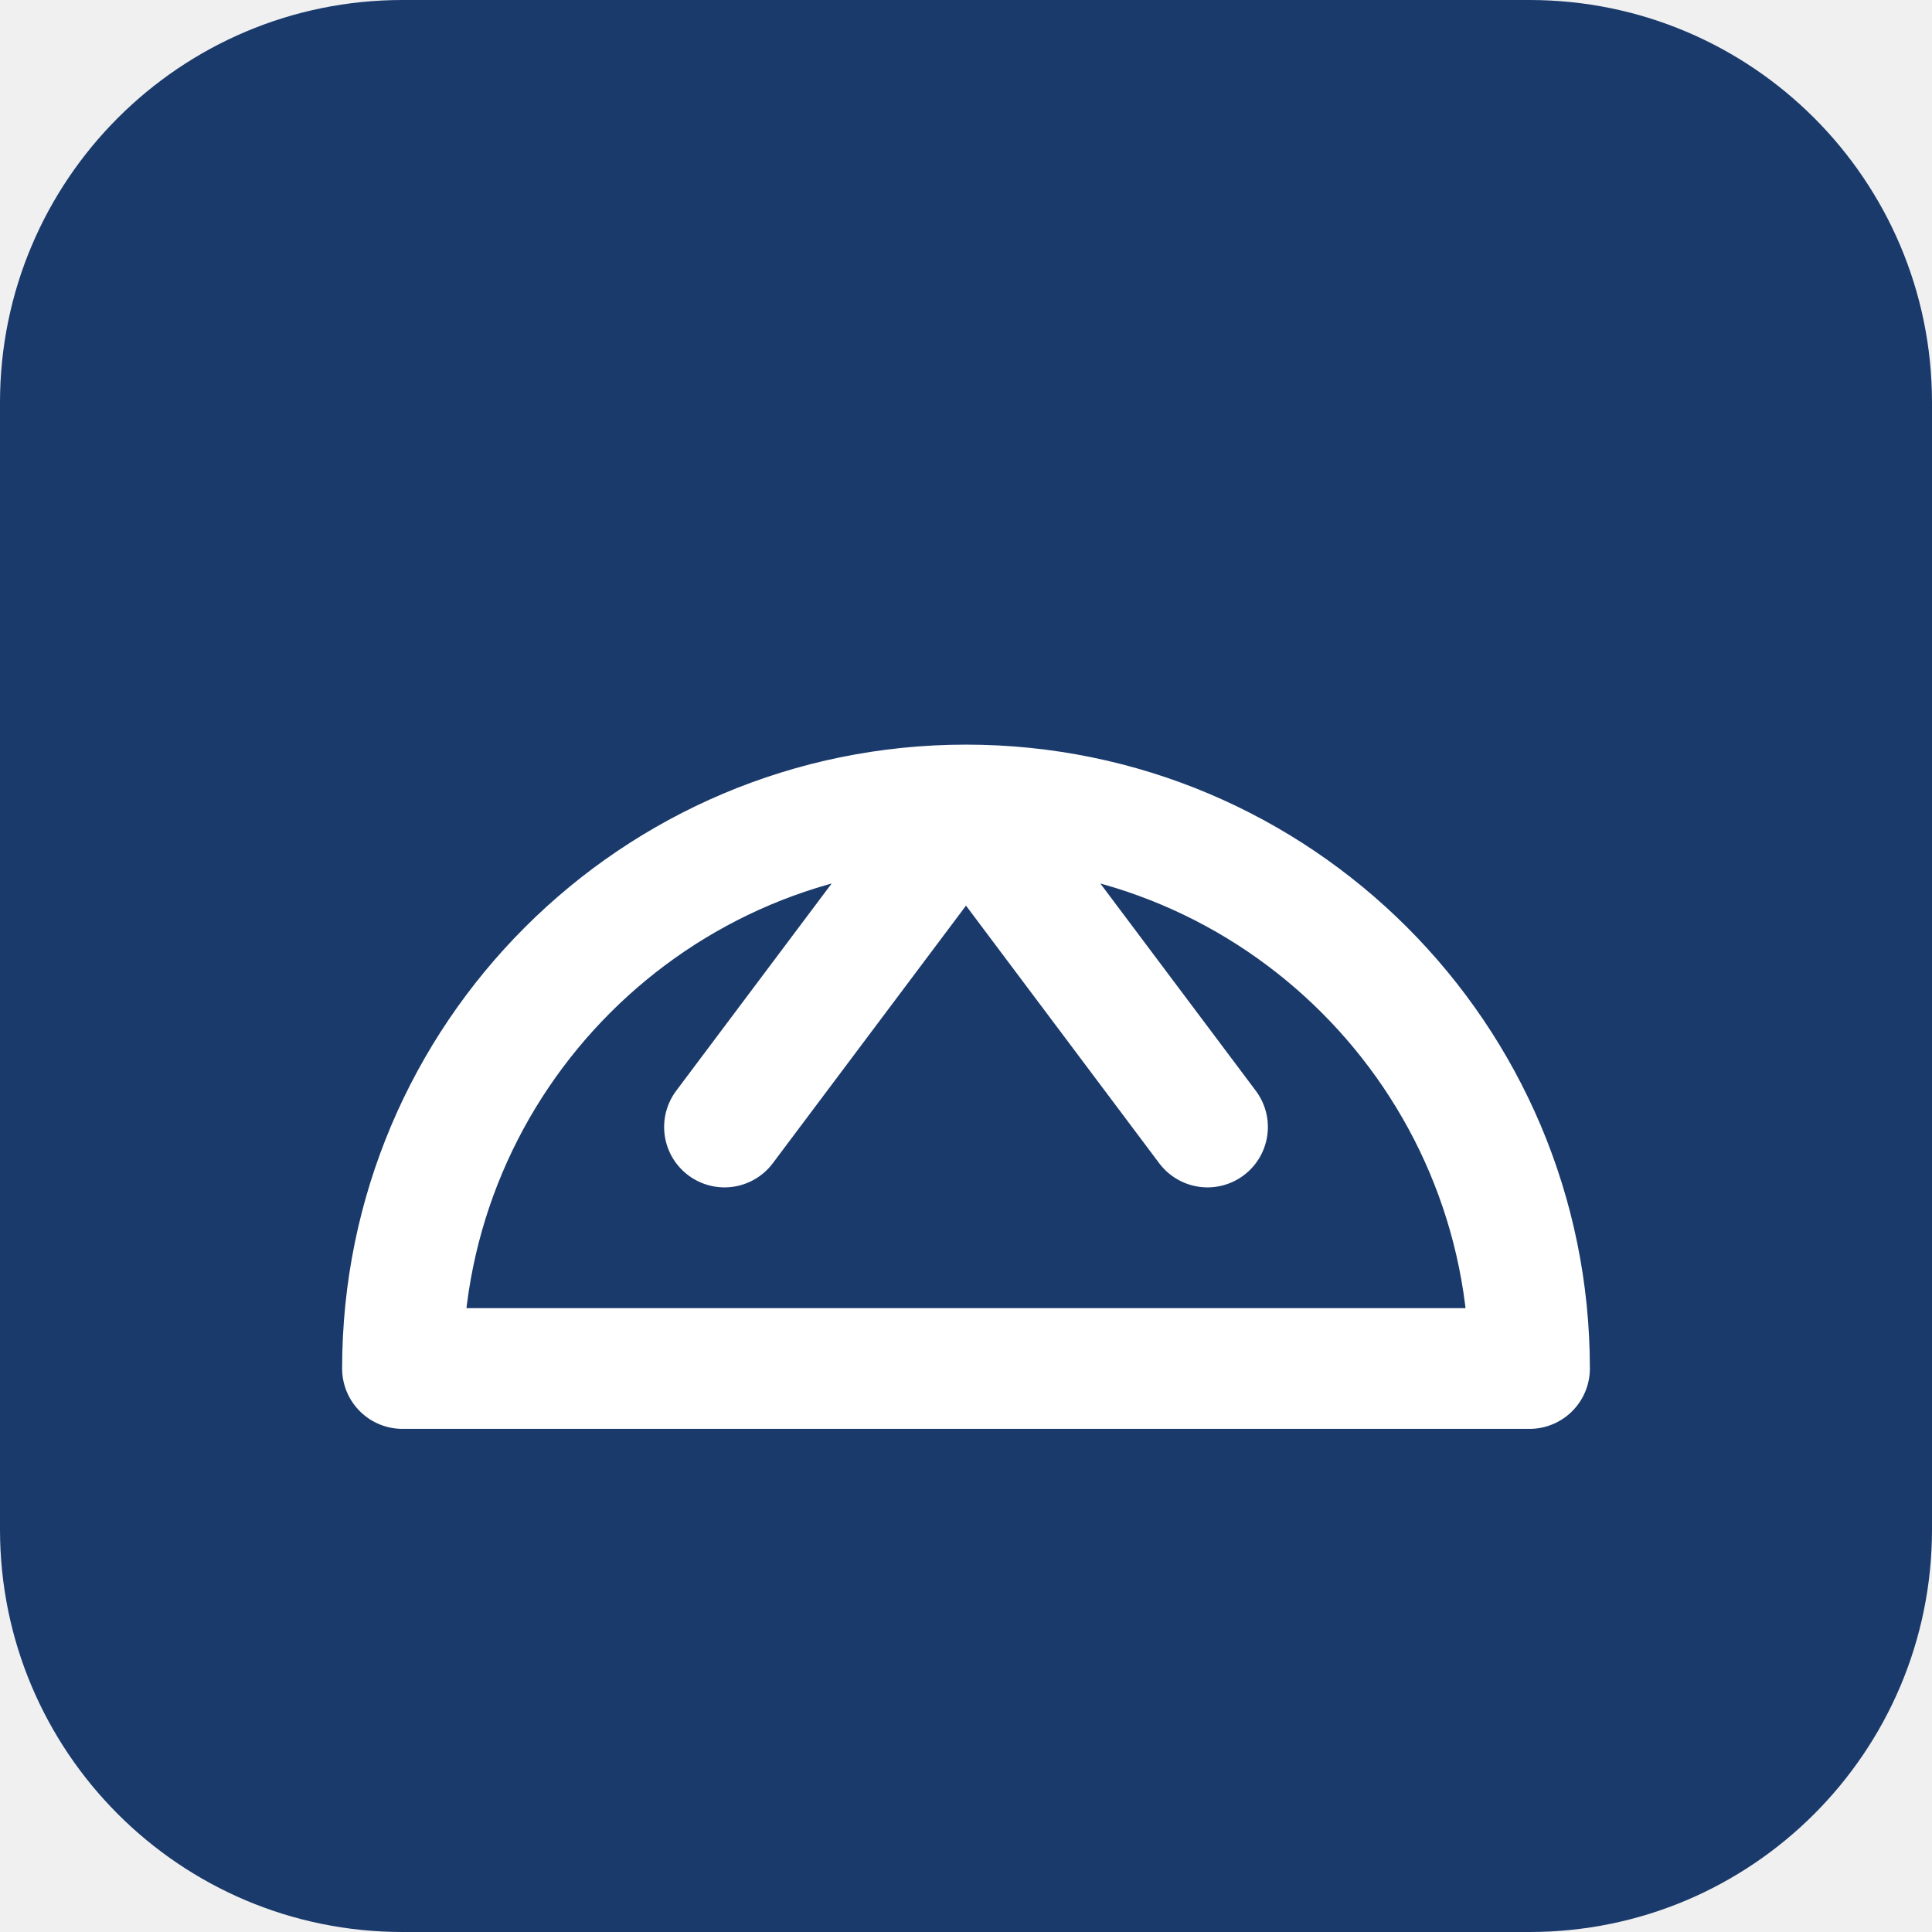
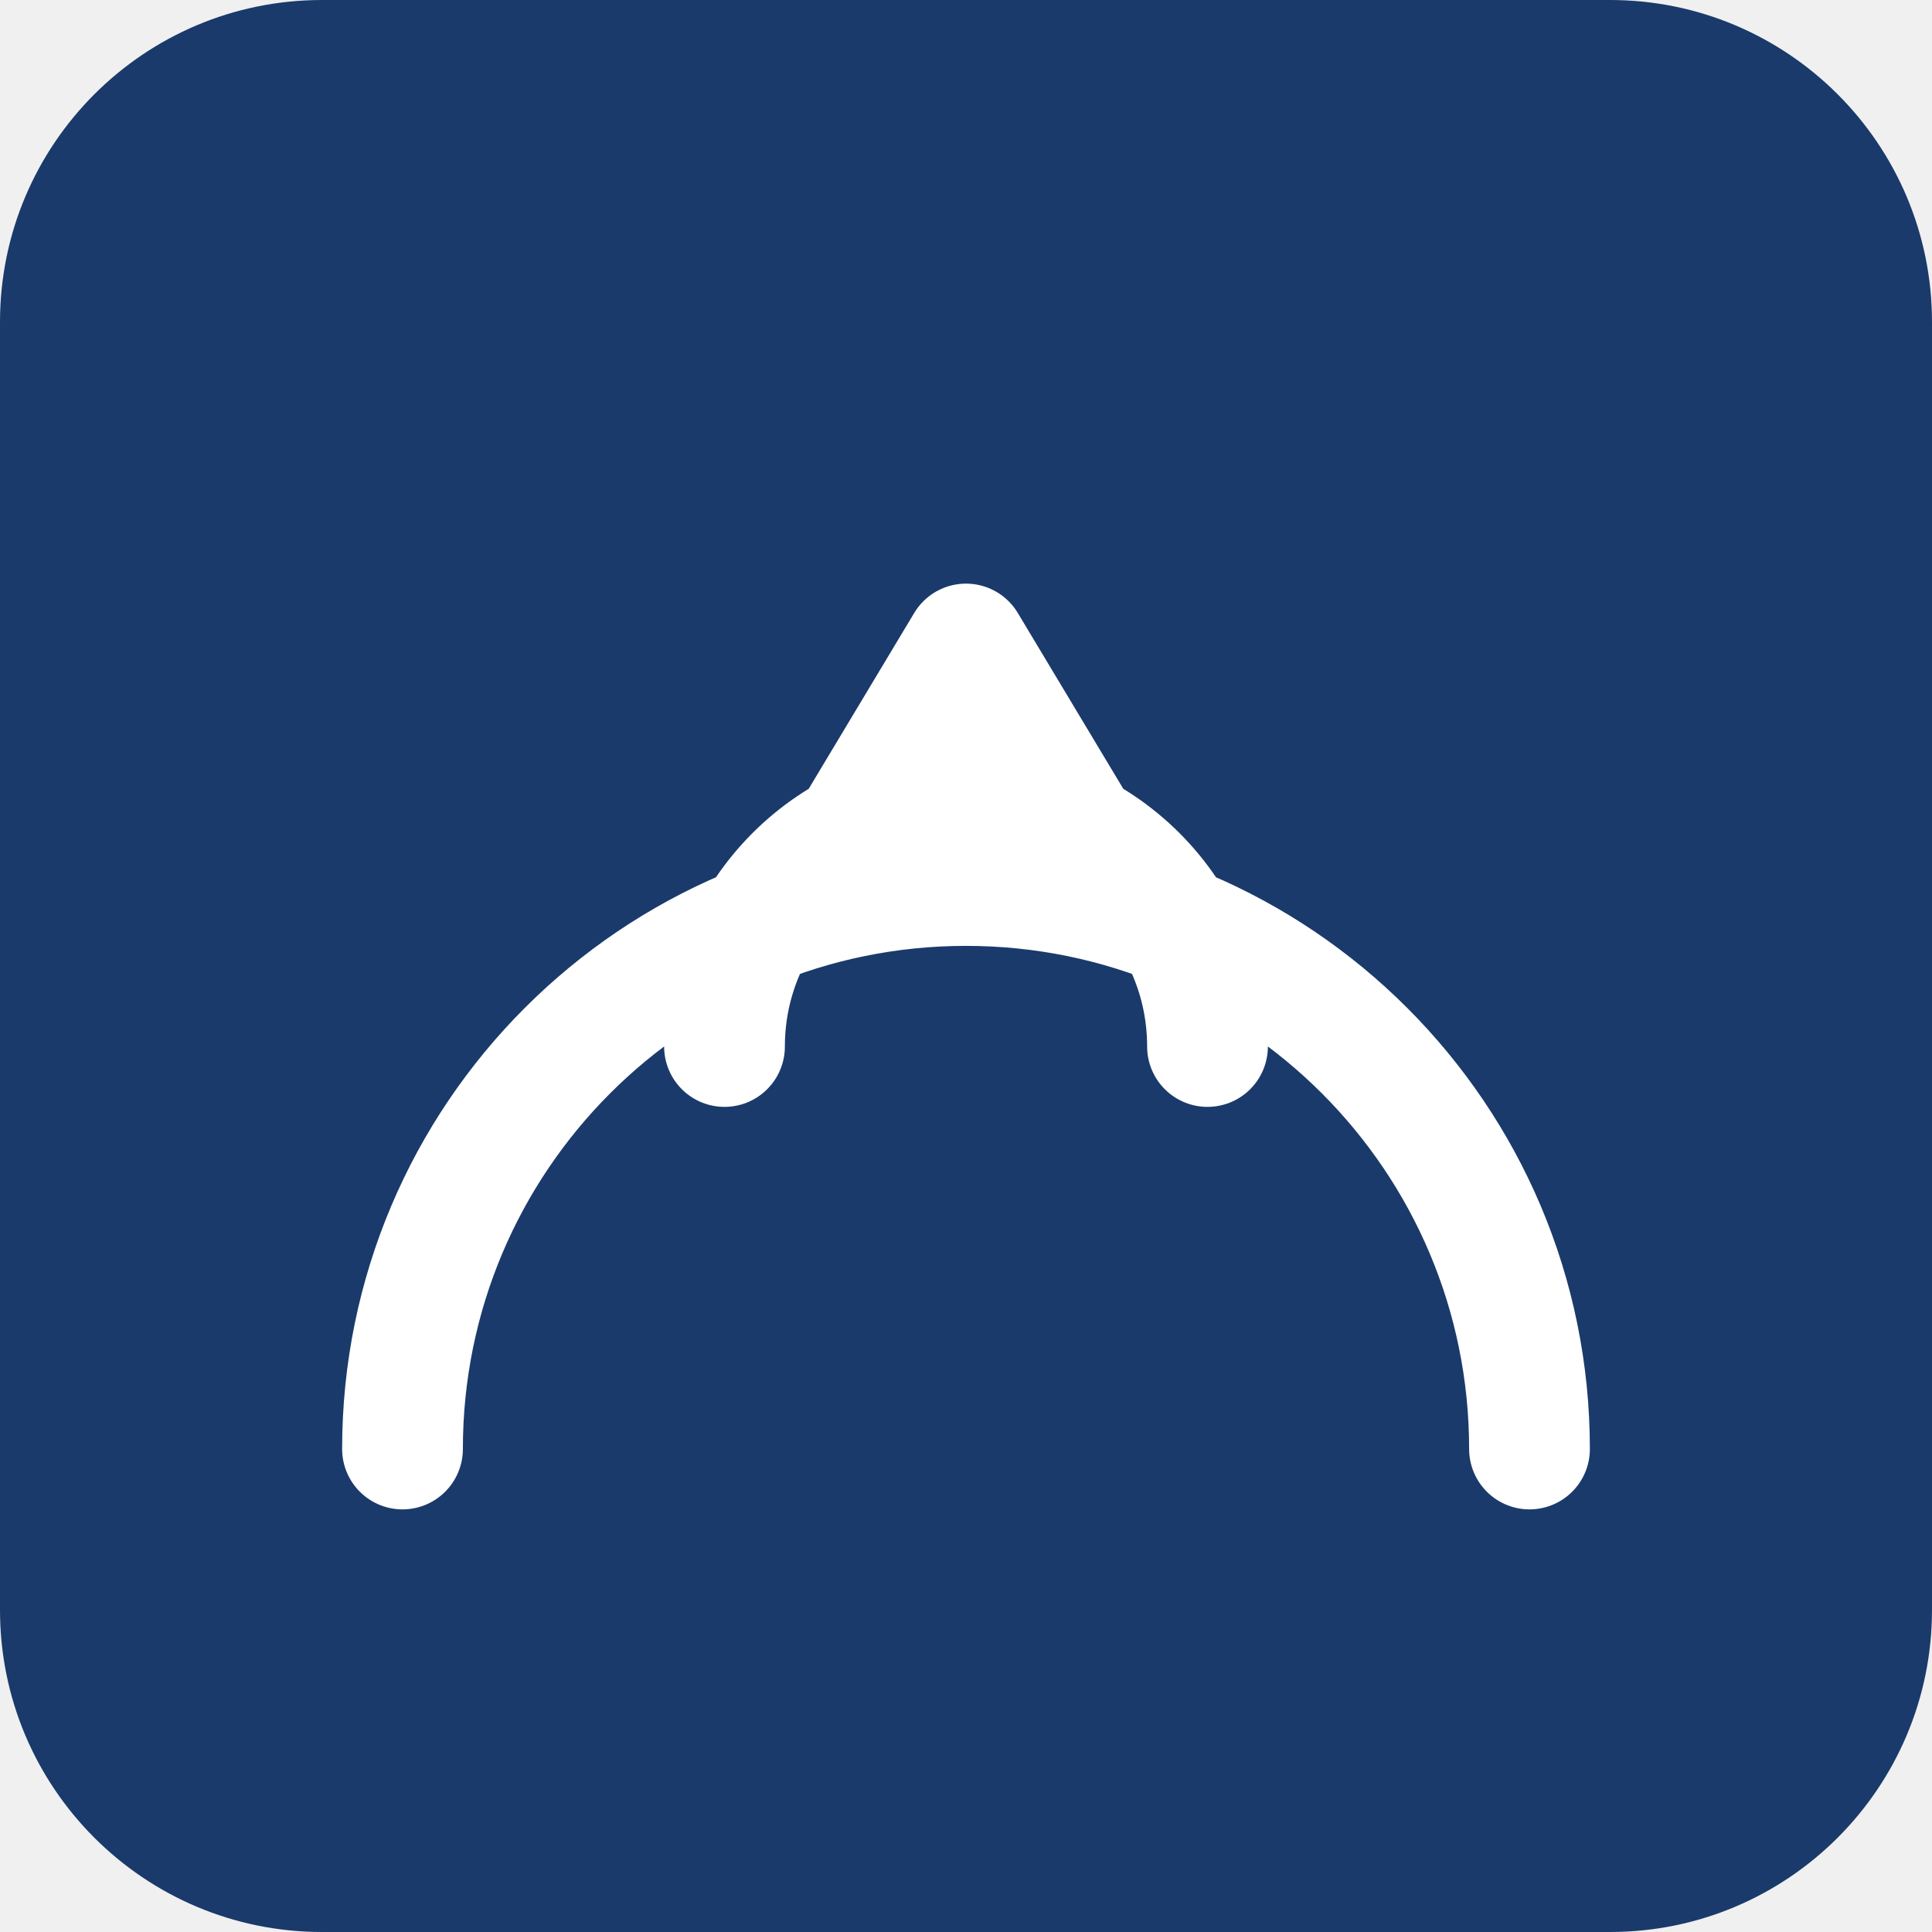
<svg xmlns="http://www.w3.org/2000/svg" width="512" height="512" viewBox="0 0 24 24">
-   <rect width="24" height="24" rx="5" fill="#1a3a6b" />
-   <path d="M5 17 H 19 M5 17 A 7 7 0 0 1 19 17 M9 14 L 12 10 L 15 14" fill="none" stroke="white" stroke-width="1.5" stroke-linecap="round" stroke-linejoin="round" />
+   <rect width="24" height="24" rx="4" fill="#1a3a6b" />
+   <path d="M5 17 A 7 7 0 0 1 19 17 M9 12 A 3 3 0 0 1 15 12 M12 7 L10.5 9.5 H 13.5 Z" fill="none" stroke="white" stroke-width="1.5" stroke-linecap="round" stroke-linejoin="round" transform="translate(0, 1)" />
</svg>
